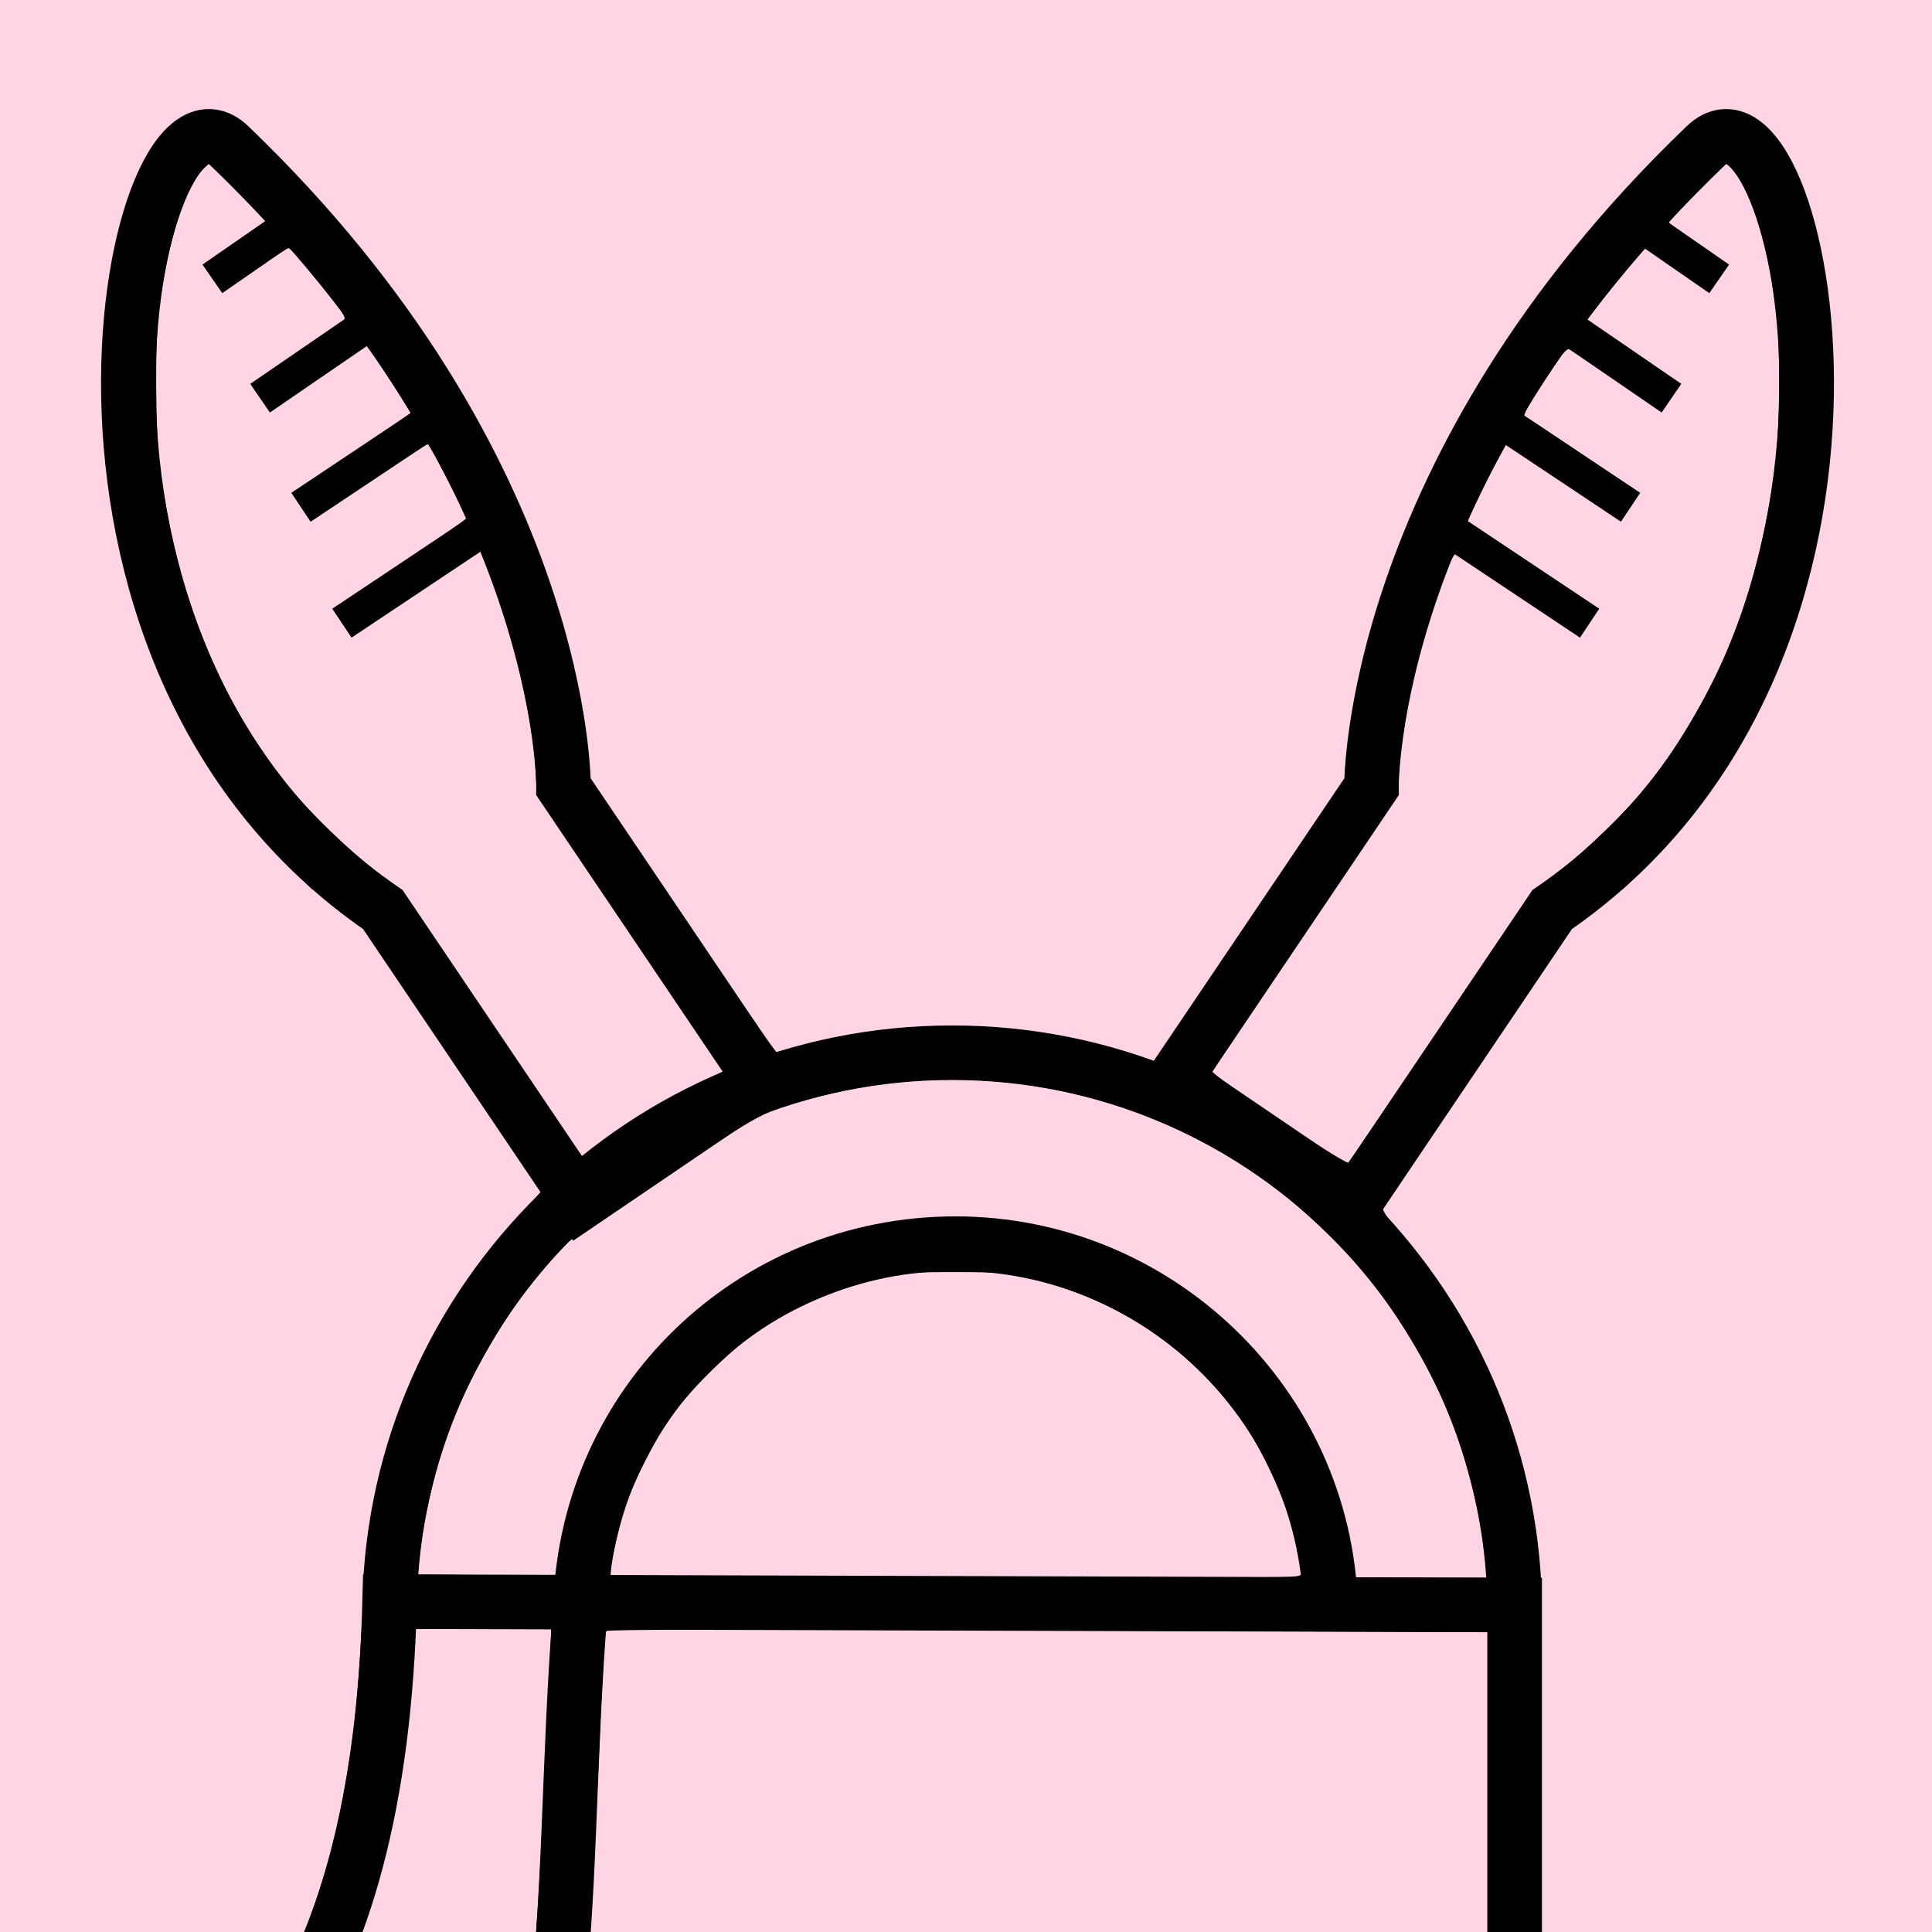
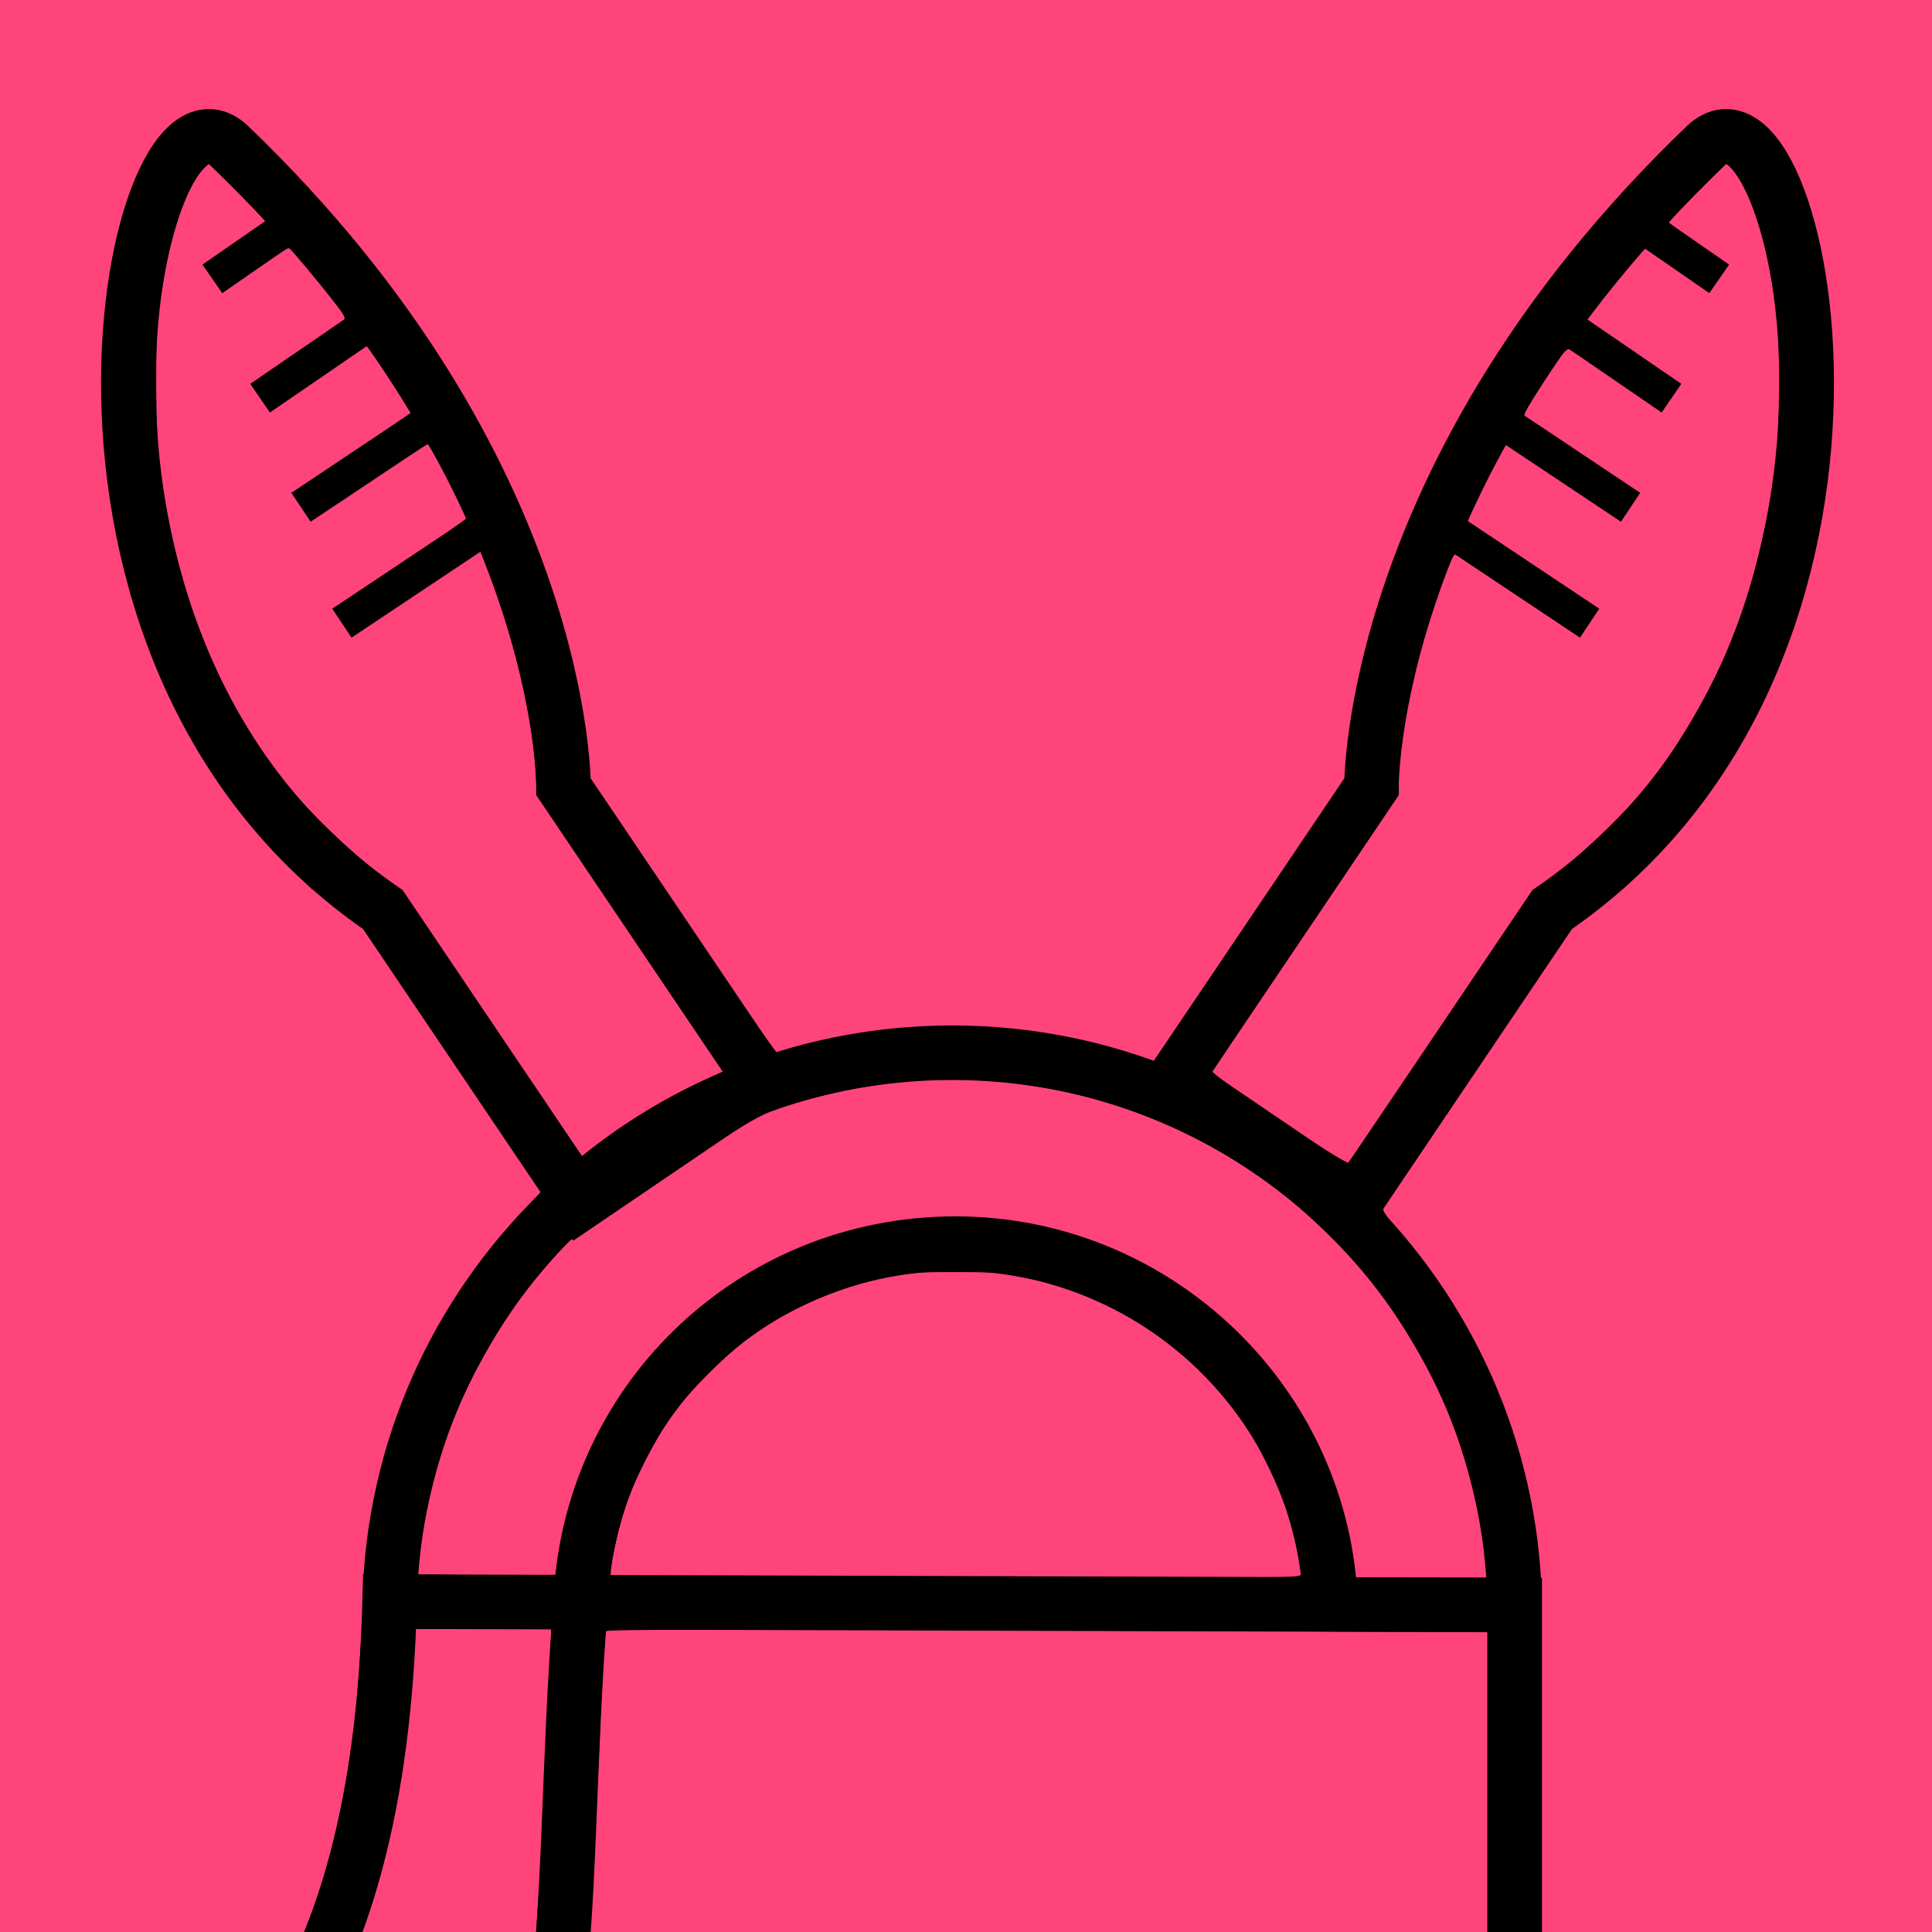
<svg xmlns="http://www.w3.org/2000/svg" xmlns:xlink="http://www.w3.org/1999/xlink" version="1.1" id="Layer_1" x="0px" y="0px" viewBox="0 0 106 106" enable-background="new 0 0 253 252.7" xml:space="preserve" width="106" height="106">
  <defs id="defs41">
    <defs id="defs3">
      <rect x="0" height="252.7" width="253" y="0" id="SVGID_1_" />
    </defs>
    <clipPath id="SVGID_2_">
      <use height="100%" width="100%" y="0" x="0" style="overflow:visible" id="use5" overflow="visible" xlink:href="#SVGID_1_" />
    </clipPath>
  </defs>
-   <rect id="rect127" width="108.5" height="108.625" x="-0.625" y="-1.25" style="fill:#ffd5e5;stroke-width:1.015" />
+   <rect id="rect127" width="108.5" height="108.625" x="-0.625" y="-1.25" style="fill:#ff447c;stroke-width:1.015;fill-opacity:1" />
  <path style="fill:none;stroke:#000000;stroke-width:1.6;stroke-miterlimit:10" id="path8" d="m 88.7,125.6 c 2.6,-1.7 5.9,-2.1 9,-0.8 3,1.3 4.9,3.9 5.5,6.9 M 85.3,120.3 c 4.3,-2.8 9.8,-3.4 14.9,-1.2 4.9,2.1 8.1,6.4 9.2,11.3 0,0.2 0.1,0.3 0.1,0.5 M 79,115 c 6.7,-5.3 16,-6.9 24.3,-3.2 8.4,3.7 13.6,11.6 14.2,20.1 M 144.8,96.8 139,88.2 c 0,0 0.1,-9.3 -9.8,-18.8 -2.8,-2.7 -6.6,14.8 4.5,22.4 l 5.8,8.6 z m -69.2,66.6 c 0,0 0.1,-24.2 13.6,-23.7 54.8,1.7 48.8,-8.9 50.3,-27.5 m -68.1,48.5 c 0,0 -2.2,-30.8 21.4,-29.7 23.6,1.1 40.5,4.5 41.1,-18.9 l 33,0.1 v 26.2 c 0,11.2 -5.6,21.8 -30.2,22.4 -34.6,0.8 -47.2,0.2 -47.2,0.2 0,0 -18.2,-1.4 -18.2,9.7 z m 85.5,-63.9 5.8,-8.6 c 0,0 -0.1,-9.3 9.8,-18.8 2.8,-2.7 6.6,14.8 -4.5,22.4 l -5.8,8.6 z m -17.4,15.4 c 0.2,-5.9 5,-10.6 11,-10.6 5.9,0 10.8,4.7 11,10.6 m -27.6,-0.1 c 0.2,-8.9 7.5,-16.1 16.5,-16.1 9,0 16.3,7.2 16.5,16.1 m -78.2,13.5 c 2.6,-1.7 5.9,-2.1 9,-0.8 3,1.3 4.9,3.9 5.5,6.9 M 85.3,120.3 c 4.3,-2.8 9.8,-3.4 14.9,-1.2 4.9,2.1 8.1,6.4 9.2,11.3 0,0.2 0.1,0.3 0.1,0.5 M 79,115 c 6.7,-5.3 16,-6.9 24.3,-3.2 8.4,3.7 13.6,11.6 14.2,20.1 M 144.8,96.8 139,88.2 c 0,0 0.1,-9.3 -9.8,-18.8 -2.8,-2.7 -6.6,14.8 4.5,22.4 l 5.8,8.6 z m -69.2,66.6 c 0,0 0.1,-23.8 13.6,-23.7 m -17.8,21 c 0,0 -2.2,-30.8 21.4,-29.7 23.6,1.1 40.5,4.5 41.1,-18.9 l 33,0.1 v 26.2 c 0,11.2 -5.6,21.8 -30.2,22.4 -34.6,0.8 -47.2,0.2 -47.2,0.2 0,0 -18.2,-1.4 -18.2,9.7 z m 85.5,-63.9 5.8,-8.6 c 0,0 -0.1,-9.3 9.8,-18.8 2.8,-2.7 6.6,14.8 -4.5,22.4 l -5.8,8.6 z m -17.4,15.4 c 0.2,-5.9 5,-10.6 11,-10.6 5.9,0 10.8,4.7 11,10.6 m -27.6,-0.1 c 0.2,-8.9 7.5,-16.1 16.5,-16.1 9,0 16.3,7.2 16.5,16.1" stroke-miterlimit="10" clip-path="url(#SVGID_2_)" data-ignore="true" transform="matrix(1.870455,0,0,1.870455,-229.0757,-121.8051)" />
  <path data-ignore="true" stroke-miterlimit="10" d="m 26.615,28.954 -7.856,5.237 m -2.245,-22.258 -4.863,3.367 m 9.165,2.058 -6.547,4.489 m 10.1,0.748 -7.856,5.237 m 62.847,1.122 7.856,5.237 m 2.245,-22.258 4.863,3.367 m -9.165,2.058 6.547,4.489 m -10.1,0.748 7.856,5.237" id="path12" style="fill:none;stroke:#000000;stroke-width:1.906;stroke-miterlimit:10" />
  <path style="stroke-width:0.117" d="m -97.132,192.448 c 0.044,-2.781 0.093,-9.028 0.11,-13.882 0.032,-8.934 0.064,-9.776 0.54,-14.087 1.667,-15.106 6.945,-27.283 14.854,-34.267 5.245,-4.633 10.854,-7.129 18.397,-8.188 2.628,-0.369 8.474,-0.29 17.519,0.238 4.106,0.24 7.51,0.42 7.565,0.401 0.146,-0.051 -0.627,-1.873 -1.255,-2.957 -1.977,-3.415 -5.264,-6.093 -8.868,-7.225 -1.67,-0.525 -2.63,-0.681 -4.575,-0.748 -1.478,-0.051 -2.151,-0.021 -3.098,0.137 -1.976,0.329 -3.888,1.005 -5.494,1.943 -0.431,0.252 -0.827,0.456 -0.88,0.454 -0.053,-0.002 -0.434,-0.534 -0.846,-1.184 l -0.749,-1.18 0.282,-0.217 c 0.526,-0.406 3.083,-1.605 4.198,-1.969 2.252,-0.736 3.187,-0.872 6.021,-0.877 2.04,-0.004 2.79,0.04 3.624,0.208 2.646,0.536 5.413,1.718 7.57,3.235 1.383,0.972 3.315,2.905 4.325,4.326 0.962,1.354 2.059,3.514 2.583,5.085 l 0.389,1.169 1.451,0.078 c 7.786,0.421 18.673,0.435 21.88,0.029 0.669,-0.085 0.667,-0.069 0.32,-2.112 -1.875,-11.05 -8.15,-21.111 -17.256,-27.664 -5.89,-4.239 -12.582,-6.885 -19.918,-7.877 -1.957,-0.264 -7.655,-0.301 -9.586,-0.062 -8.165,1.012 -15.128,3.776 -21.486,8.532 -0.469,0.351 -0.873,0.618 -0.897,0.594 -0.024,-0.024 -0.435,-0.542 -0.913,-1.151 l -0.869,-1.107 0.947,-0.713 c 5.021,-3.777 10.999,-6.585 17.138,-8.05 3.838,-0.916 6.222,-1.18 10.638,-1.18 3.713,0 4.628,0.071 7.68,0.592 7.808,1.335 15.571,4.987 21.854,10.283 1.322,1.114 3.875,3.654 5.109,5.082 4.554,5.272 8.003,11.933 9.716,18.763 0.428,1.706 1,4.774 1,5.36 v 0.34 l 0.731,-0.082 c 1.888,-0.211 5.585,-1.012 7.599,-1.647 4.262,-1.344 7.871,-3.371 10.576,-5.941 4.175,-3.966 6.933,-9.786 8.208,-17.32 0.496,-2.932 0.678,-4.888 0.945,-10.152 0.183,-3.611 0.618,-6.029 1.635,-9.079 1.471,-4.417 3.693,-8.16 6.994,-11.784 L 29.673,65.391 28.989,64.368 C 28.612,63.805 26.423,60.557 24.125,57.15 l -4.179,-6.194 -0.964,-0.724 C 18.45,49.834 17.832,49.351 17.607,49.159 l -0.409,-0.349 2.42,-0.003 2.42,-0.003 4.743,7.043 c 2.609,3.874 4.837,7.171 4.951,7.327 l 0.208,0.283 0.935,-0.713 c 1.467,-1.119 3.229,-2.198 5.088,-3.115 l 1.71,-0.843 -3.311,-4.903 c -1.821,-2.697 -3.314,-4.943 -3.317,-4.991 -0.003,-0.048 0.772,-0.088 1.724,-0.088 h 1.73 l 3.024,4.496 c 1.663,2.473 3.06,4.473 3.105,4.446 0.044,-0.027 0.812,-0.233 1.705,-0.457 5.923,-1.484 12.203,-1.272 17.97,0.608 l 1.02,0.333 3.176,-4.713 3.176,-4.713 h 1.73 c 0.952,0 1.73,0.029 1.73,0.066 0,0.036 -1.477,2.252 -3.283,4.925 -1.806,2.673 -3.303,4.919 -3.327,4.991 -0.068,0.2 7.308,5.149 7.455,5.002 0.066,-0.066 2.369,-3.451 5.117,-7.523 l 4.997,-7.403 2.441,-0.03 2.441,-0.03 -0.351,0.294 c -0.193,0.162 -0.813,0.649 -1.379,1.082 l -1.028,0.788 -5.12,7.599 c -2.816,4.179 -5.158,7.665 -5.205,7.746 -0.053,0.092 0.212,0.487 0.704,1.052 3.711,4.255 6.23,9.373 7.349,14.934 0.66,3.28 0.644,2.515 0.643,30.361 -0.001,15.904 -0.046,26.391 -0.12,27.623 -0.808,13.565 -5.986,23.18 -16.129,29.952 -8.334,5.564 -20.101,8.856 -35.422,9.907 -8.869,0.609 -55.765,1.215 -77.039,0.996 -10.113,-0.104 -13.196,-0.17 -19.64,-0.416 -2.199,-0.084 -6.053,0.078 -8.651,0.364 -12.679,1.395 -20.174,6.084 -21.557,13.485 -0.091,0.489 -0.204,1.35 -0.249,1.913 l -0.083,1.023 h -1.457 -1.457 z m 3.506,-5.364 c 0.559,-0.761 2.544,-2.592 3.551,-3.274 l 0.924,-0.626 0.079,-1.52 c 0.487,-9.346 2.165,-18.339 4.7,-25.193 0.863,-2.331 2.589,-5.933 3.67,-7.657 3.171,-5.057 7.141,-8.4 11.711,-9.862 2.773,-0.887 4.213,-1.004 10.025,-0.816 6.149,0.199 26.477,0.203 31.096,0.006 16.402,-0.701 26.885,-2.026 35.273,-4.459 C 19.085,130.295 25.12,125.227 27.733,116.613 c 1.183,-3.901 1.675,-8.176 2.093,-18.184 0.099,-2.379 0.231,-5.193 0.293,-6.254 0.062,-1.061 0.112,-2.126 0.113,-2.367 l 0.001,-0.438 h -3.718 -3.717 l -0.141,2.133 c -0.732,11.058 -3.737,19.281 -9.048,24.761 -4.881,5.037 -11.54,7.947 -21.096,9.219 -4.225,0.562 -6.117,0.652 -13.776,0.651 -7.827,-7e-4 -8.039,-0.009 -22.621,-0.841 -7.808,-0.446 -10.266,-0.546 -13.619,-0.552 -3.736,-0.008 -4.249,0.016 -5.904,0.268 -3.682,0.561 -6.641,1.461 -9.645,2.932 -7.538,3.692 -13.105,10.42 -16.762,20.26 -2.314,6.226 -3.802,14.06 -4.213,22.182 -0.124,2.443 -0.143,17.187 -0.023,17.182 0.04,-9e-4 0.23,-0.218 0.423,-0.481 z m 8.543,-5.991 c 2.18,-0.919 5.762,-1.915 8.642,-2.403 5.164,-0.874 9.281,-1.039 18.003,-0.724 9.214,0.334 40.184,0.346 59.855,0.023 16.437,-0.269 27.58,-0.53 30.512,-0.713 20.583,-1.288 34.631,-6.696 42.368,-16.308 3.303,-4.104 5.691,-9.632 6.664,-15.428 0.68,-4.05 0.652,-2.738 0.652,-30.512 V 89.544 l -24.132,-0.091 c -17.505,-0.066 -24.154,-0.055 -24.211,0.038 -0.104,0.168 -0.183,1.531 -0.46,7.886 -0.483,11.066 -0.827,14.499 -1.87,18.628 -2.462,9.75 -8.462,15.689 -19.749,19.55 -9.802,3.353 -23.079,5.083 -43.091,5.614 -5.551,0.147 -21.962,0.073 -27.589,-0.124 -2.139,-0.075 -3.609,-0.071 -4.559,0.012 -6.557,0.574 -11.725,4.631 -15.581,12.232 -2.634,5.191 -4.538,11.786 -5.629,19.49 -0.499,3.524 -0.982,8.709 -0.811,8.709 0.027,0 0.472,-0.178 0.987,-0.395 z M 71.383,86.342 c 0,-0.467 -0.386,-2.224 -0.722,-3.286 -0.424,-1.343 -1.512,-3.616 -2.264,-4.735 -2.872,-4.27 -7.148,-7.154 -12.253,-8.267 -1.015,-0.221 -1.548,-0.259 -3.7,-0.261 -2.198,-0.002 -2.674,0.032 -3.793,0.271 -2.64,0.564 -5.247,1.686 -7.312,3.146 -1.403,0.993 -3.576,3.158 -4.542,4.526 -0.792,1.122 -2.055,3.598 -2.474,4.851 -0.315,0.941 -0.814,3.103 -0.815,3.536 l -0.001,0.321 9.966,0.031 c 5.481,0.017 14.004,0.043 18.938,0.059 8.73,0.028 8.972,0.023 8.972,-0.192 z M 81.499,85.657 c -0.207,-2.286 -0.95,-5.369 -1.867,-7.741 -0.97,-2.511 -2.838,-5.698 -4.643,-7.923 -1.005,-1.239 -2.971,-3.178 -4.309,-4.251 -7.305,-5.856 -16.894,-7.914 -25.87,-5.553 -2.952,0.777 -2.953,0.777 -8.347,4.444 -2.704,1.838 -4.969,3.342 -5.034,3.342 -0.143,0 -1.133,1.059 -2.127,2.276 -1.835,2.246 -3.777,5.708 -4.768,8.501 -0.757,2.132 -1.451,5.28 -1.568,7.109 l -0.034,0.526 3.765,0.031 3.765,0.031 0.053,-0.265 c 0.029,-0.146 0.138,-0.764 0.24,-1.375 1.21,-7.193 6.35,-13.569 13.188,-16.362 2.54,-1.037 4.886,-1.524 7.758,-1.61 2.04,-0.061 3.525,0.051 5.162,0.389 5.721,1.182 10.811,4.646 14.021,9.542 0.894,1.364 1.975,3.597 2.478,5.119 0.392,1.185 0.943,3.706 0.943,4.311 v 0.365 h 3.638 3.638 z" id="path3776" />
  <path style="stroke-width:0.117" d="m -25.806,122.832 c -0.032,-0.113 -0.092,-0.389 -0.134,-0.614 -0.042,-0.225 -0.257,-1.027 -0.477,-1.781 -1.649,-5.655 -5.051,-10.791 -9.484,-14.318 -6.202,-4.933 -14.523,-7.113 -22.186,-5.812 -3.253,0.552 -6.367,1.661 -9.196,3.276 -0.722,0.412 -1.347,0.749 -1.389,0.749 -0.088,0 -1.667,-2.345 -1.611,-2.391 0.303,-0.249 2.382,-1.391 3.498,-1.922 8.581,-4.082 18.268,-4.009 27.003,0.203 4.847,2.337 8.948,5.93 12.073,10.577 1.22,1.814 2.88,5.13 3.581,7.153 0.535,1.543 1.286,4.346 1.286,4.798 v 0.287 h -1.453 c -1.284,0 -1.46,-0.024 -1.511,-0.205 z" id="path3778" />
  <path style="stroke-width:0.117" d="m 31.221,46.231 -1.764,-2.63 -0.068,-1.286 C 29.231,39.336 28.176,34.899 26.744,31.185 l -0.37,-0.96 -3.497,2.333 c -1.923,1.283 -3.522,2.333 -3.553,2.333 -0.112,0 -1.009,-1.41 -0.954,-1.499 0.031,-0.051 1.665,-1.163 3.63,-2.471 1.965,-1.309 3.573,-2.424 3.573,-2.479 0,-0.215 -1.996,-4.072 -2.107,-4.072 -0.065,0 -1.536,0.946 -3.269,2.103 l -3.151,2.103 -0.471,-0.694 c -0.259,-0.382 -0.471,-0.741 -0.471,-0.799 0,-0.058 1.447,-1.068 3.215,-2.246 1.768,-1.177 3.215,-2.162 3.215,-2.188 0,-0.085 -1.88,-3.001 -2.158,-3.349 l -0.268,-0.335 -2.573,1.767 c -1.415,0.972 -2.624,1.767 -2.688,1.767 -0.063,0 -0.328,-0.324 -0.589,-0.721 l -0.474,-0.721 2.475,-1.689 c 1.361,-0.929 2.54,-1.75 2.62,-1.825 0.113,-0.106 -0.092,-0.431 -0.935,-1.486 -1.553,-1.942 -1.99,-2.444 -2.128,-2.439 -0.067,0.002 -0.908,0.551 -1.87,1.219 l -1.749,1.215 -0.513,-0.764 c -0.282,-0.42 -0.468,-0.803 -0.414,-0.85 0.054,-0.047 0.704,-0.498 1.443,-1.002 0.739,-0.504 1.465,-1.008 1.613,-1.121 L 14.595,12.111 13.051,10.521 11.507,8.931 11.181,9.243 c -1.023,0.98 -1.995,4.044 -2.463,7.762 -0.226,1.797 -0.191,6.785 0.062,8.709 0.906,6.89 3.263,12.731 7.025,17.406 1.156,1.437 3.48,3.675 4.96,4.778 l 1.213,0.904 h -2.422 -2.422 l -1.425,-1.432 C 14.02,45.673 13.04,44.473 11.715,42.481 8.606,37.807 6.674,32.353 5.858,25.948 5.599,23.913 5.561,18.638 5.793,16.772 c 0.424,-3.419 1.076,-5.875 2.08,-7.833 1.189,-2.318 2.795,-3.298 4.504,-2.749 0.569,0.183 0.847,0.422 2.911,2.499 6.953,6.996 12.088,15.077 14.898,23.443 1.079,3.214 1.907,6.957 2.117,9.57 l 0.082,1.024 2.036,3.01 2.036,3.01 -0.561,0.028 c -0.309,0.015 -1.09,0.041 -1.736,0.058 l -1.175,0.031 z" id="path3780" />
  <path style="stroke-width:0.117" d="m 69.762,48.738 c 0,-0.036 0.912,-1.417 2.027,-3.069 l 2.027,-3.004 0.08,-1.137 c 0.226,-3.211 1.402,-7.867 3.05,-12.073 0.759,-1.935 2.89,-6.229 4.021,-8.099 2.498,-4.131 5.059,-7.512 8.613,-11.372 2.004,-2.177 3.196,-3.308 3.852,-3.654 0.663,-0.35 1.921,-0.347 2.59,0.006 2.164,1.142 3.742,5.027 4.381,10.786 0.212,1.909 0.177,6.454 -0.065,8.475 -1.081,9.018 -4.405,16.312 -9.959,21.85 l -1.359,1.355 h -2.4 c -1.32,0 -2.379,-0.02 -2.352,-0.044 0.027,-0.024 0.601,-0.458 1.276,-0.964 1.409,-1.056 3.83,-3.411 4.912,-4.779 1.843,-2.33 3.824,-5.858 4.845,-8.631 0.977,-2.651 1.756,-5.973 2.114,-9.022 0.236,-2.002 0.269,-6.126 0.065,-8.008 C 97.093,13.772 96.131,10.569 95.061,9.298 l -0.318,-0.378 -1.612,1.609 c -0.887,0.885 -1.59,1.645 -1.563,1.688 0.027,0.044 0.761,0.57 1.63,1.17 0.87,0.6 1.581,1.12 1.58,1.156 -7.16e-4,0.036 -0.226,0.388 -0.502,0.782 l -0.501,0.716 -1.749,-1.215 -1.749,-1.215 -0.452,0.498 c -0.452,0.499 -1.855,2.231 -2.449,3.024 l -0.316,0.421 0.632,0.42 c 0.348,0.231 1.501,1.019 2.564,1.751 l 1.932,1.331 -0.474,0.721 c -0.261,0.397 -0.523,0.721 -0.583,0.721 -0.06,0 -1.182,-0.738 -2.495,-1.639 -1.312,-0.901 -2.458,-1.667 -2.547,-1.701 -0.103,-0.04 -0.371,0.244 -0.747,0.791 -1.083,1.575 -1.811,2.813 -1.696,2.885 1.591,1.009 6.221,4.17 6.221,4.246 0,0.058 -0.212,0.418 -0.471,0.799 l -0.471,0.694 -3.149,-2.101 -3.149,-2.101 -0.288,0.495 c -0.455,0.783 -1.868,3.706 -1.815,3.753 0.027,0.023 1.64,1.102 3.585,2.397 1.945,1.295 3.536,2.384 3.536,2.419 0,0.095 -0.935,1.454 -1,1.454 -0.031,0 -1.541,-0.99 -3.357,-2.199 -1.816,-1.21 -3.36,-2.234 -3.432,-2.277 -0.085,-0.051 -0.336,0.483 -0.718,1.527 -1.309,3.583 -2.11,7.048 -2.371,10.259 l -0.123,1.513 -1.713,2.545 -1.713,2.545 H 71.492 c -0.952,0 -1.73,-0.029 -1.73,-0.065 z" id="path3782" />
</svg>
